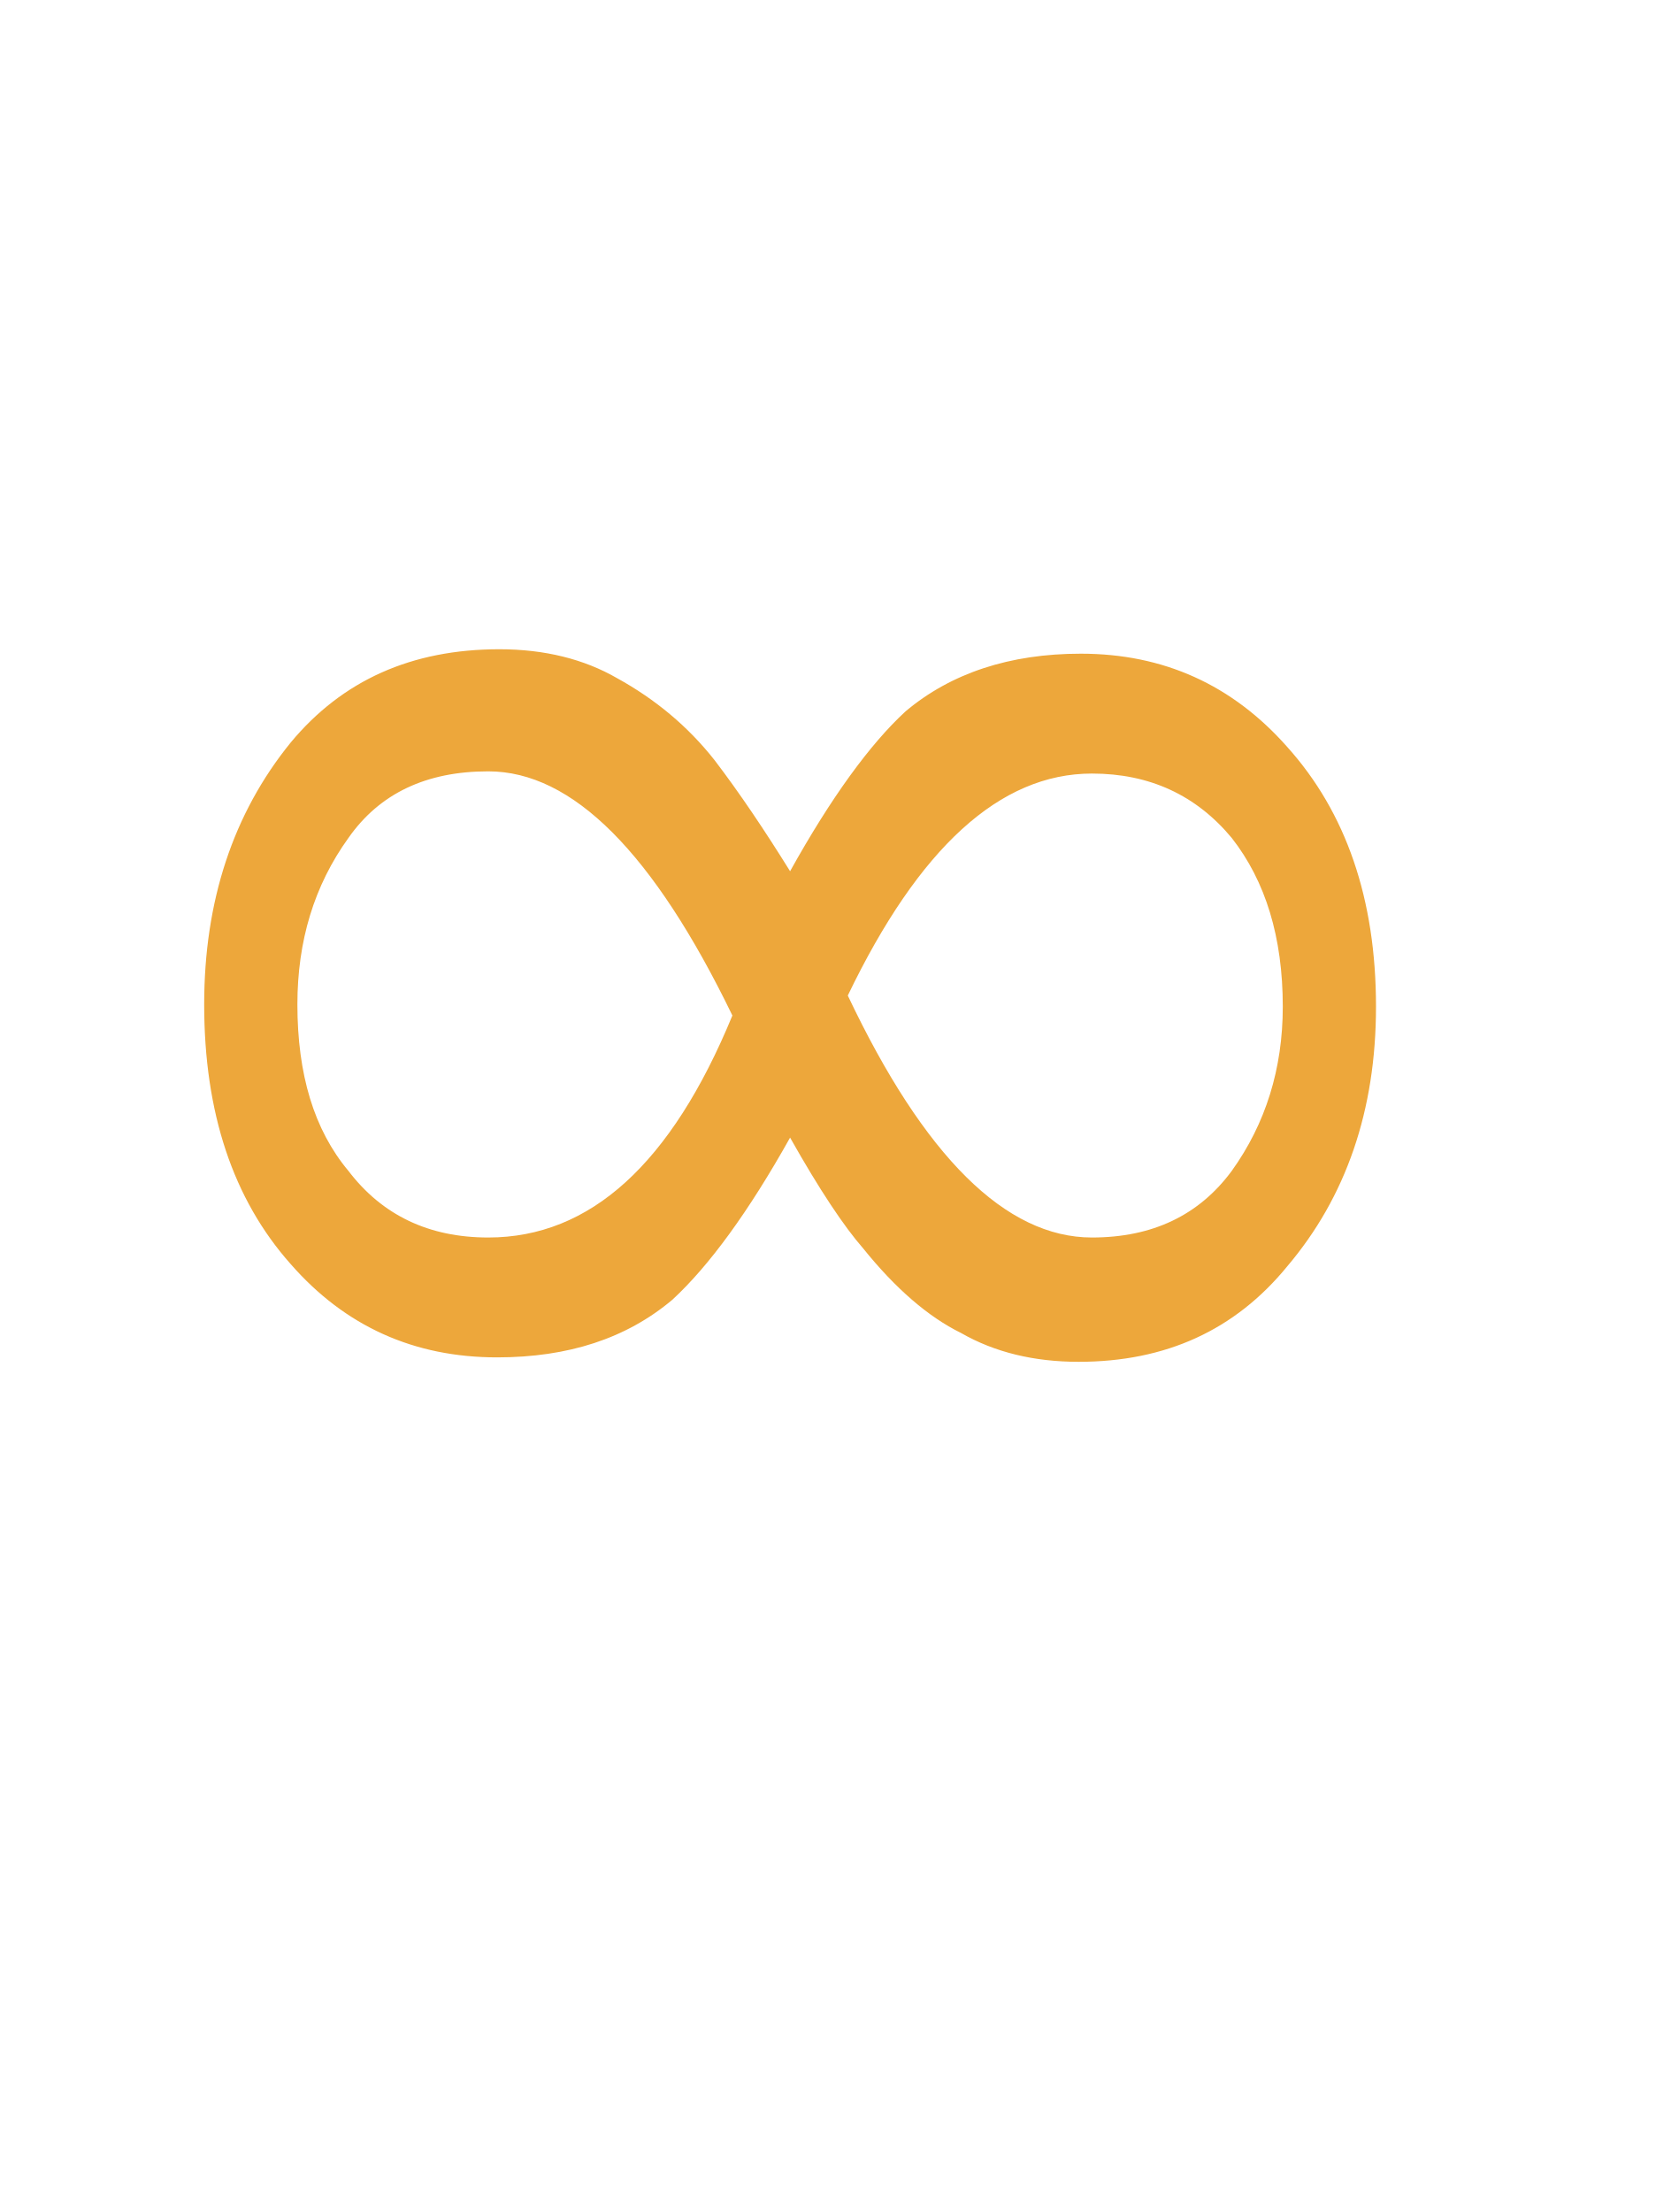
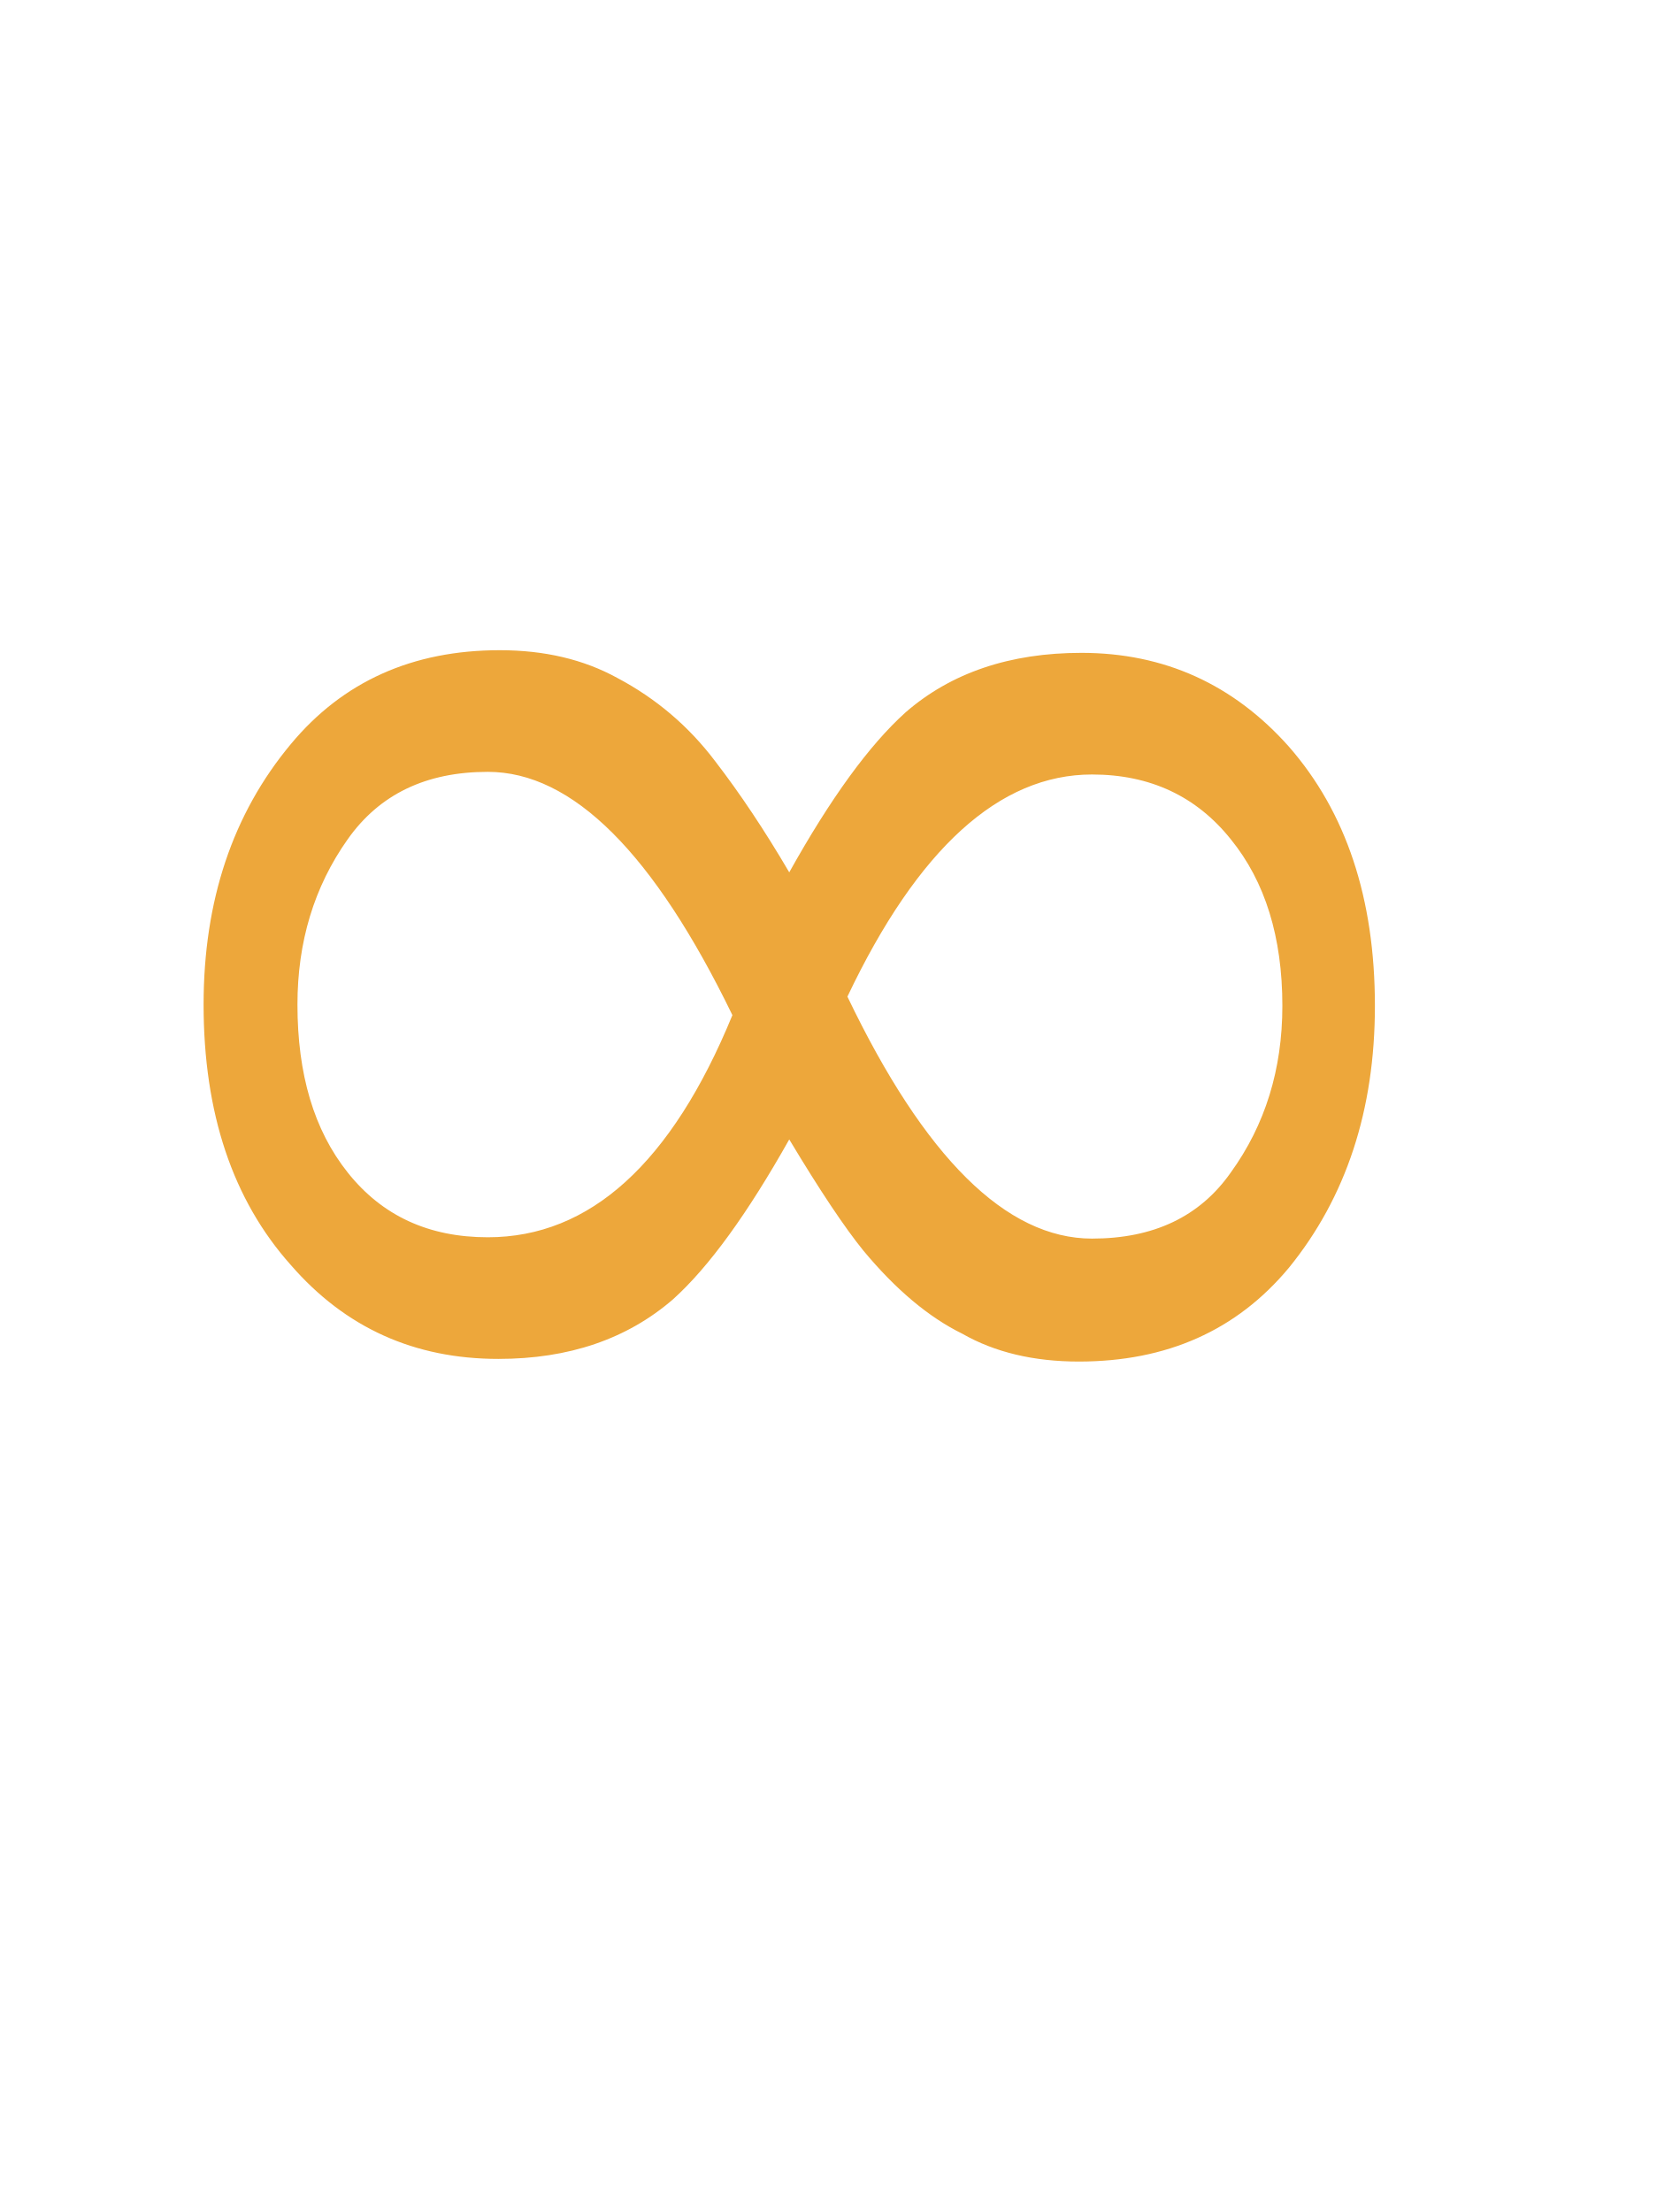
- <svg xmlns="http://www.w3.org/2000/svg" viewBox="0 0 11.82 15.57">
+ <svg xmlns="http://www.w3.org/2000/svg" viewBox="0 0 19.85 26.14">
  <g id="Layer_2" data-name="Layer 2">
    <g id="Layer_1-2" data-name="Layer 1">
-       <text transform="translate(0 11.07)" style="isolation:isolate;font-size:13.341px;fill:#eda73b;font-family:WorkSans-Regular, Work Sans">∞</text>
+       <g id="Layer_2-2" data-name="Layer 2">
+         <g id="Layer_1-2-2" data-name="Layer 1-2">
+           <text transform="translate(0 18.59)" style="isolation:isolate;font-size:22.4px;fill:#eda73b;font-family:WorkSans-Regular, Work Sans">∞</text>
+         </g>
+       </g>
    </g>
  </g>
</svg>
